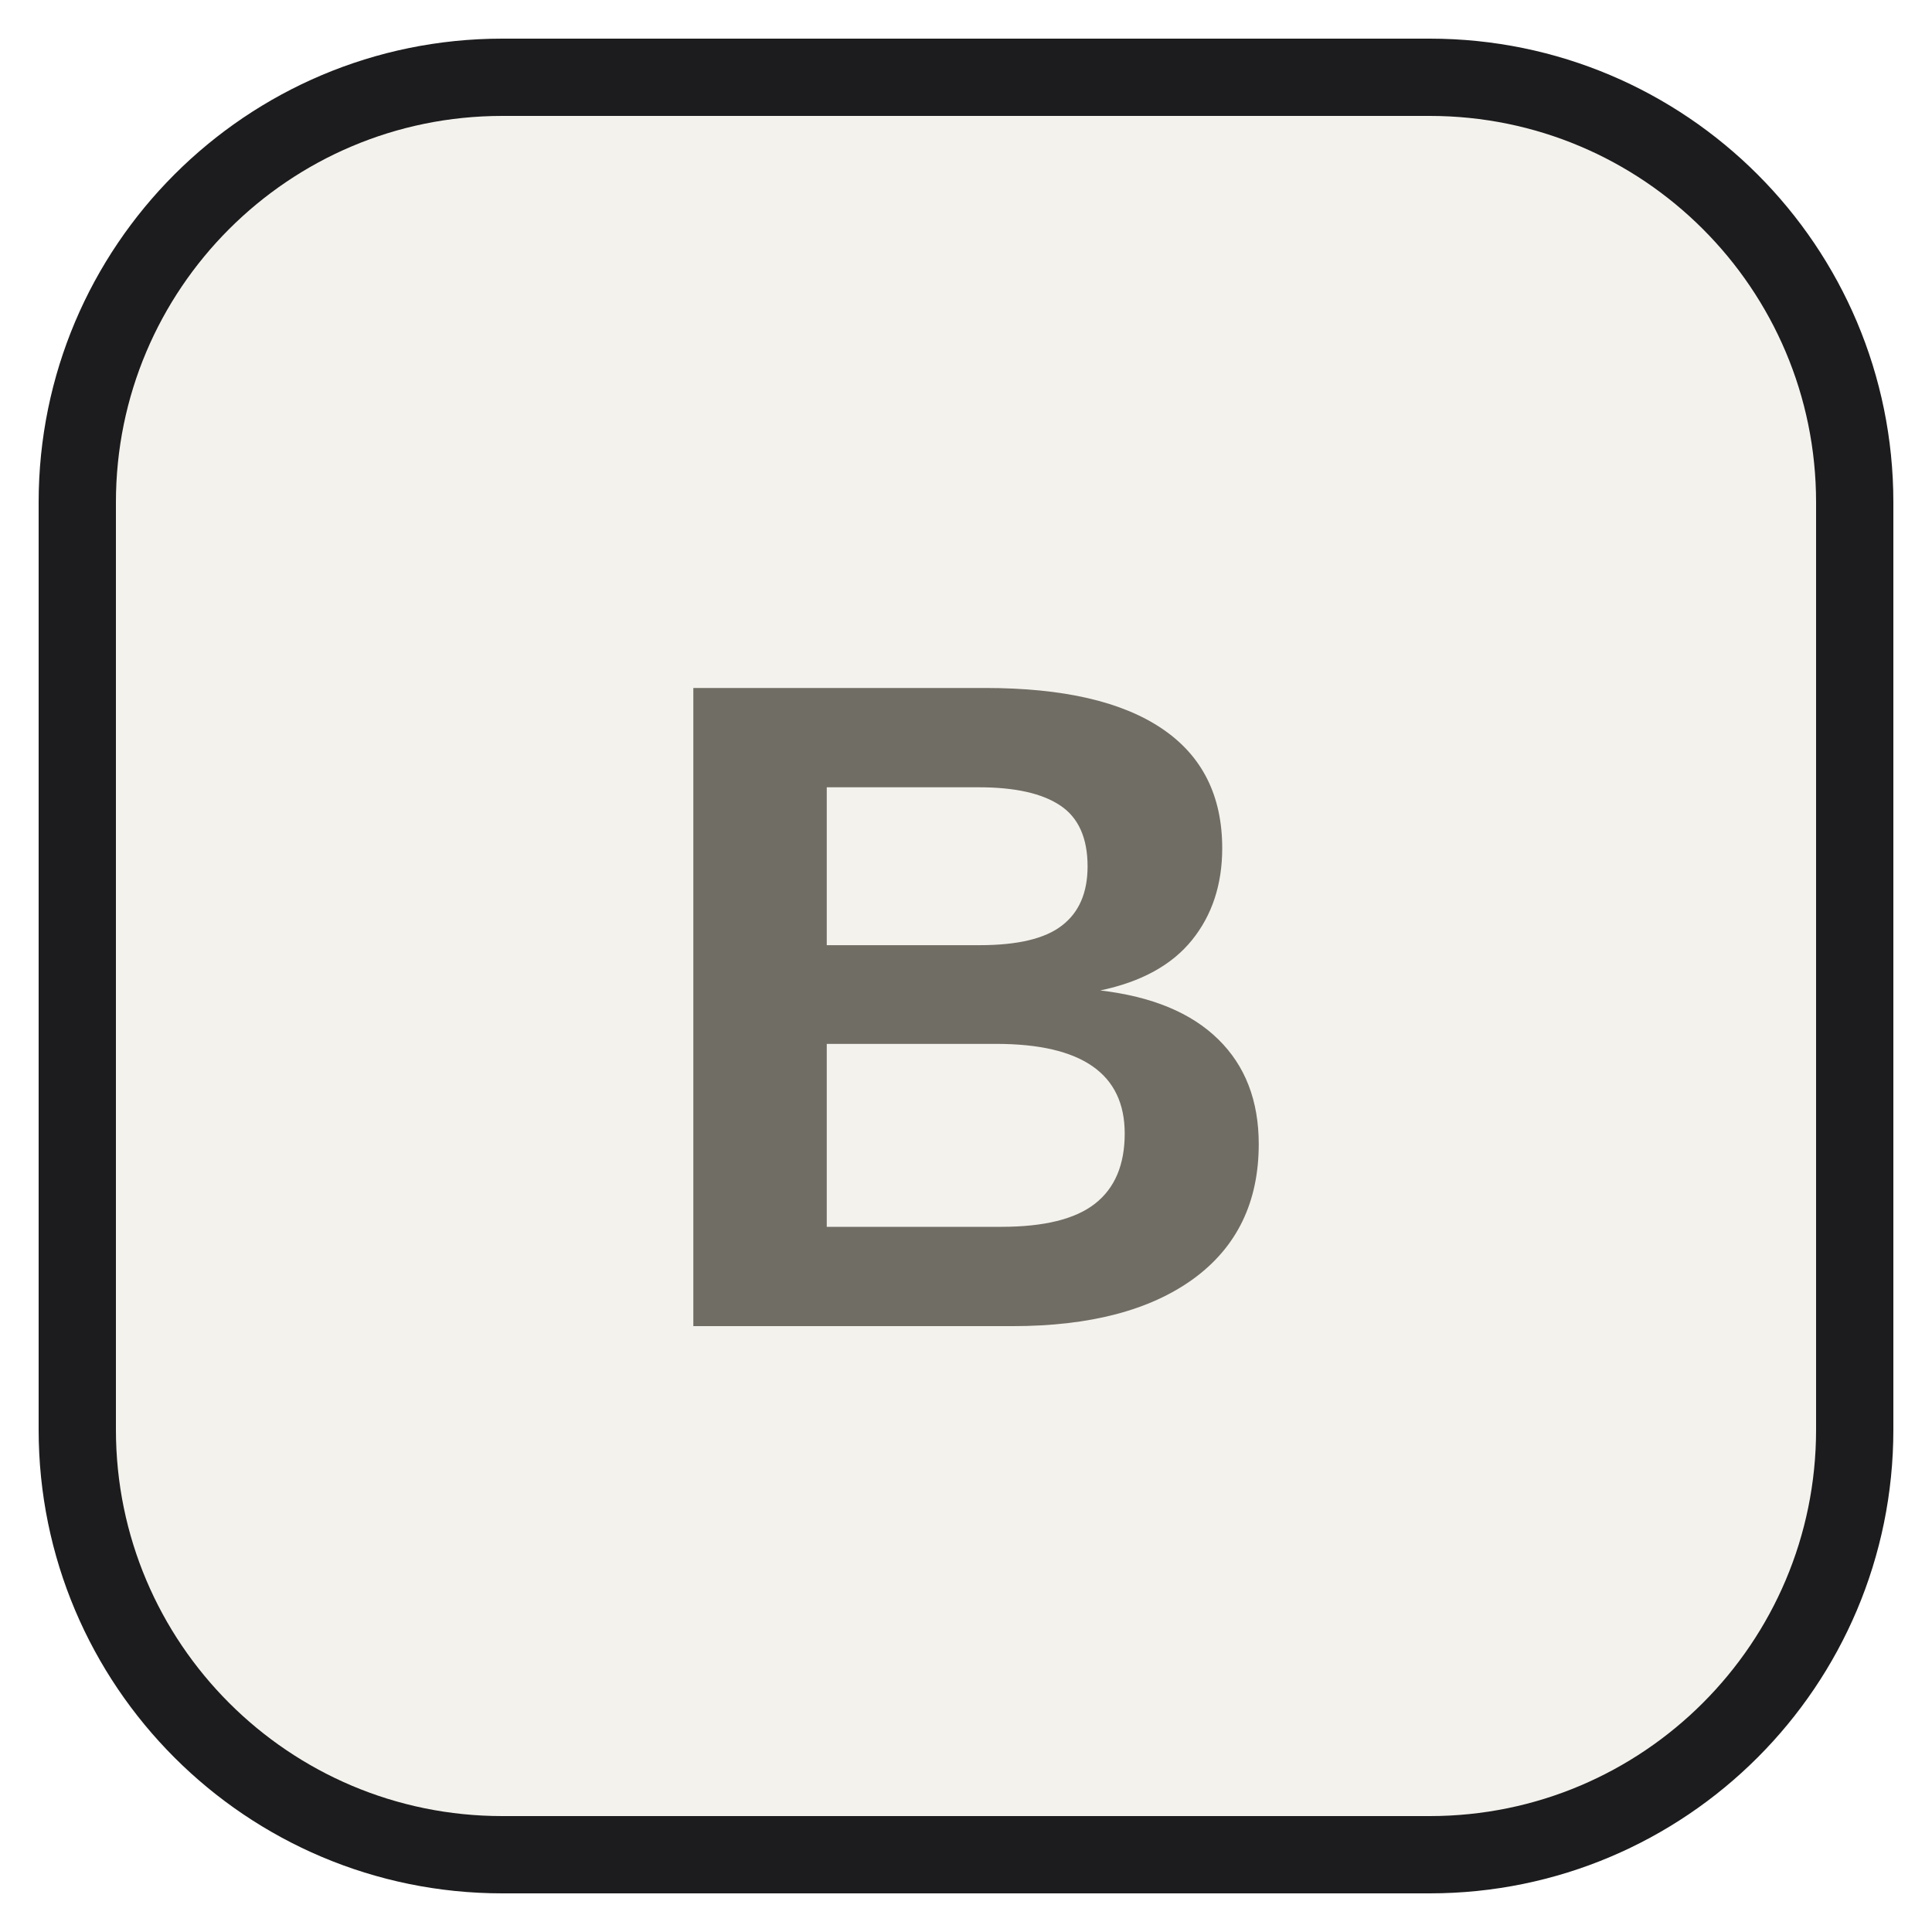
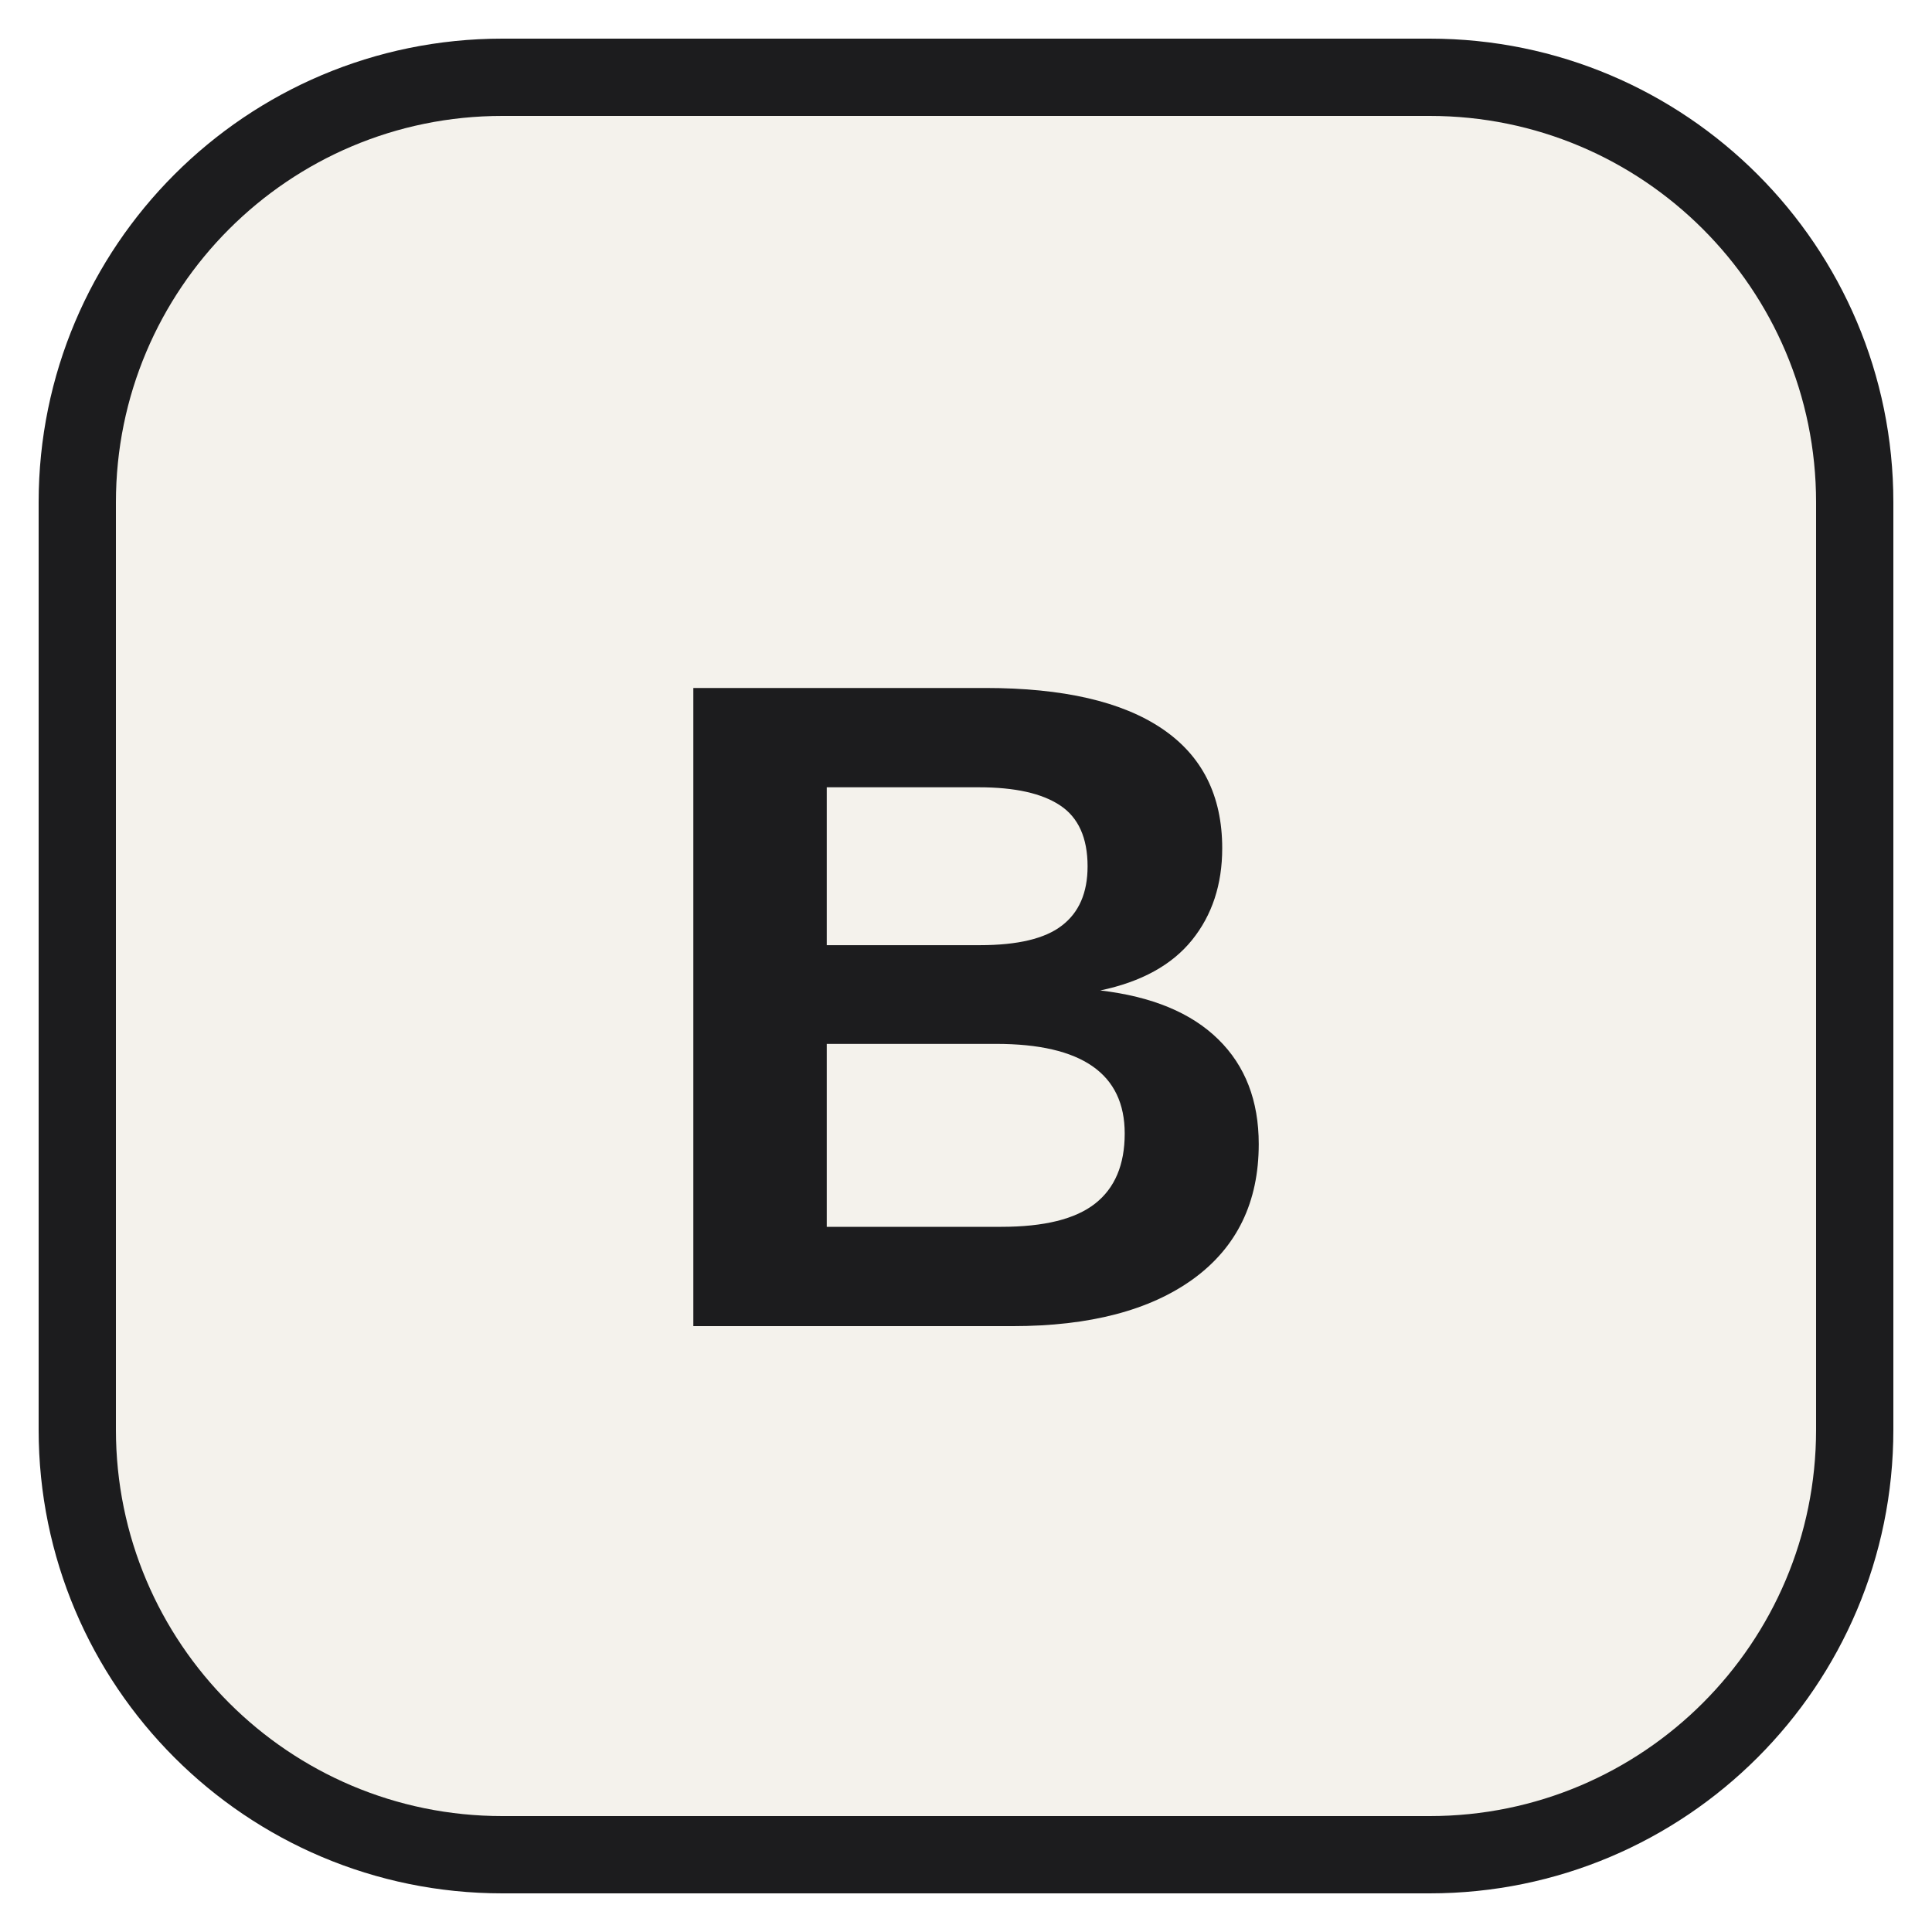
<svg xmlns="http://www.w3.org/2000/svg" viewBox="0 0 100 100" width="512" height="512">
  <rect x="4" y="4" width="92" height="92" rx="22" fill="#f4f2ec" stroke="#1c1c1e" stroke-width="4" />
-   <text x="50" y="52" text-anchor="middle" dominant-baseline="central" fill="#6f6d64" font-family="Space Grotesk, Arial, sans-serif" font-weight="700" font-size="48">B</text>
+   <text x="50" y="52" text-anchor="middle" dominant-baseline="central" fill="#1c1c1e" font-family="Space Grotesk, Arial, sans-serif" font-weight="700" font-size="48">B</text>
</svg>
